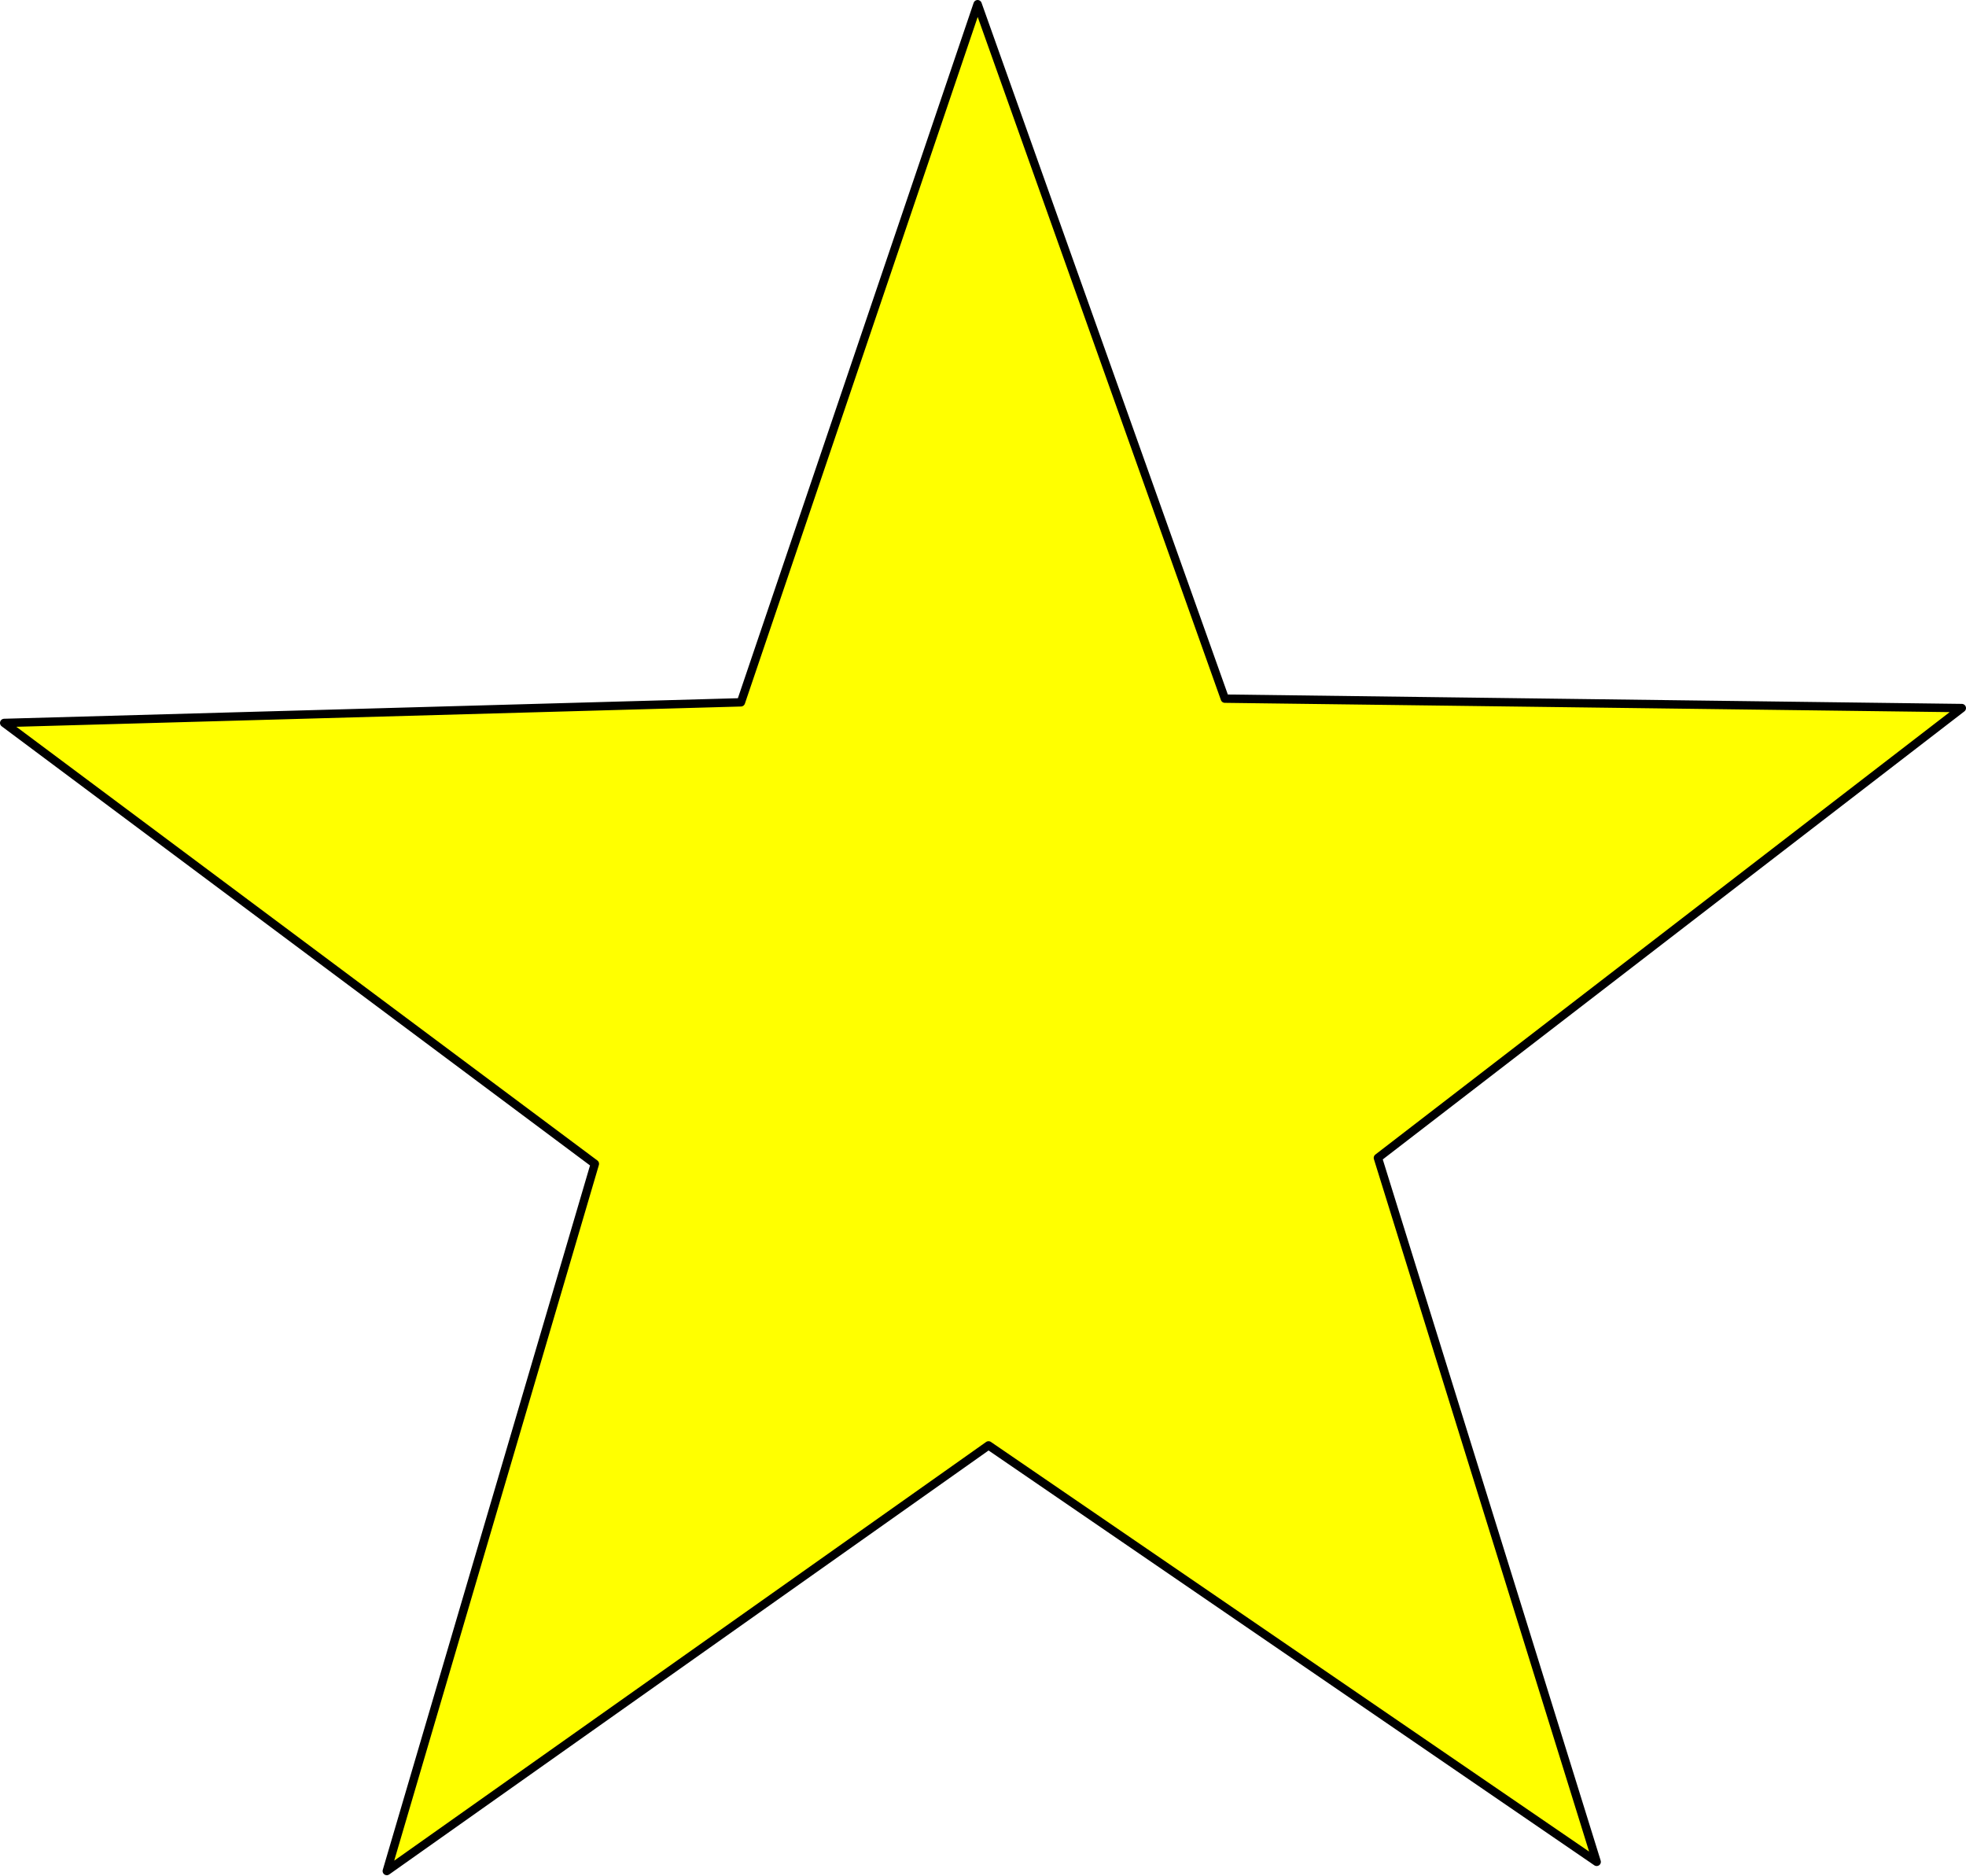
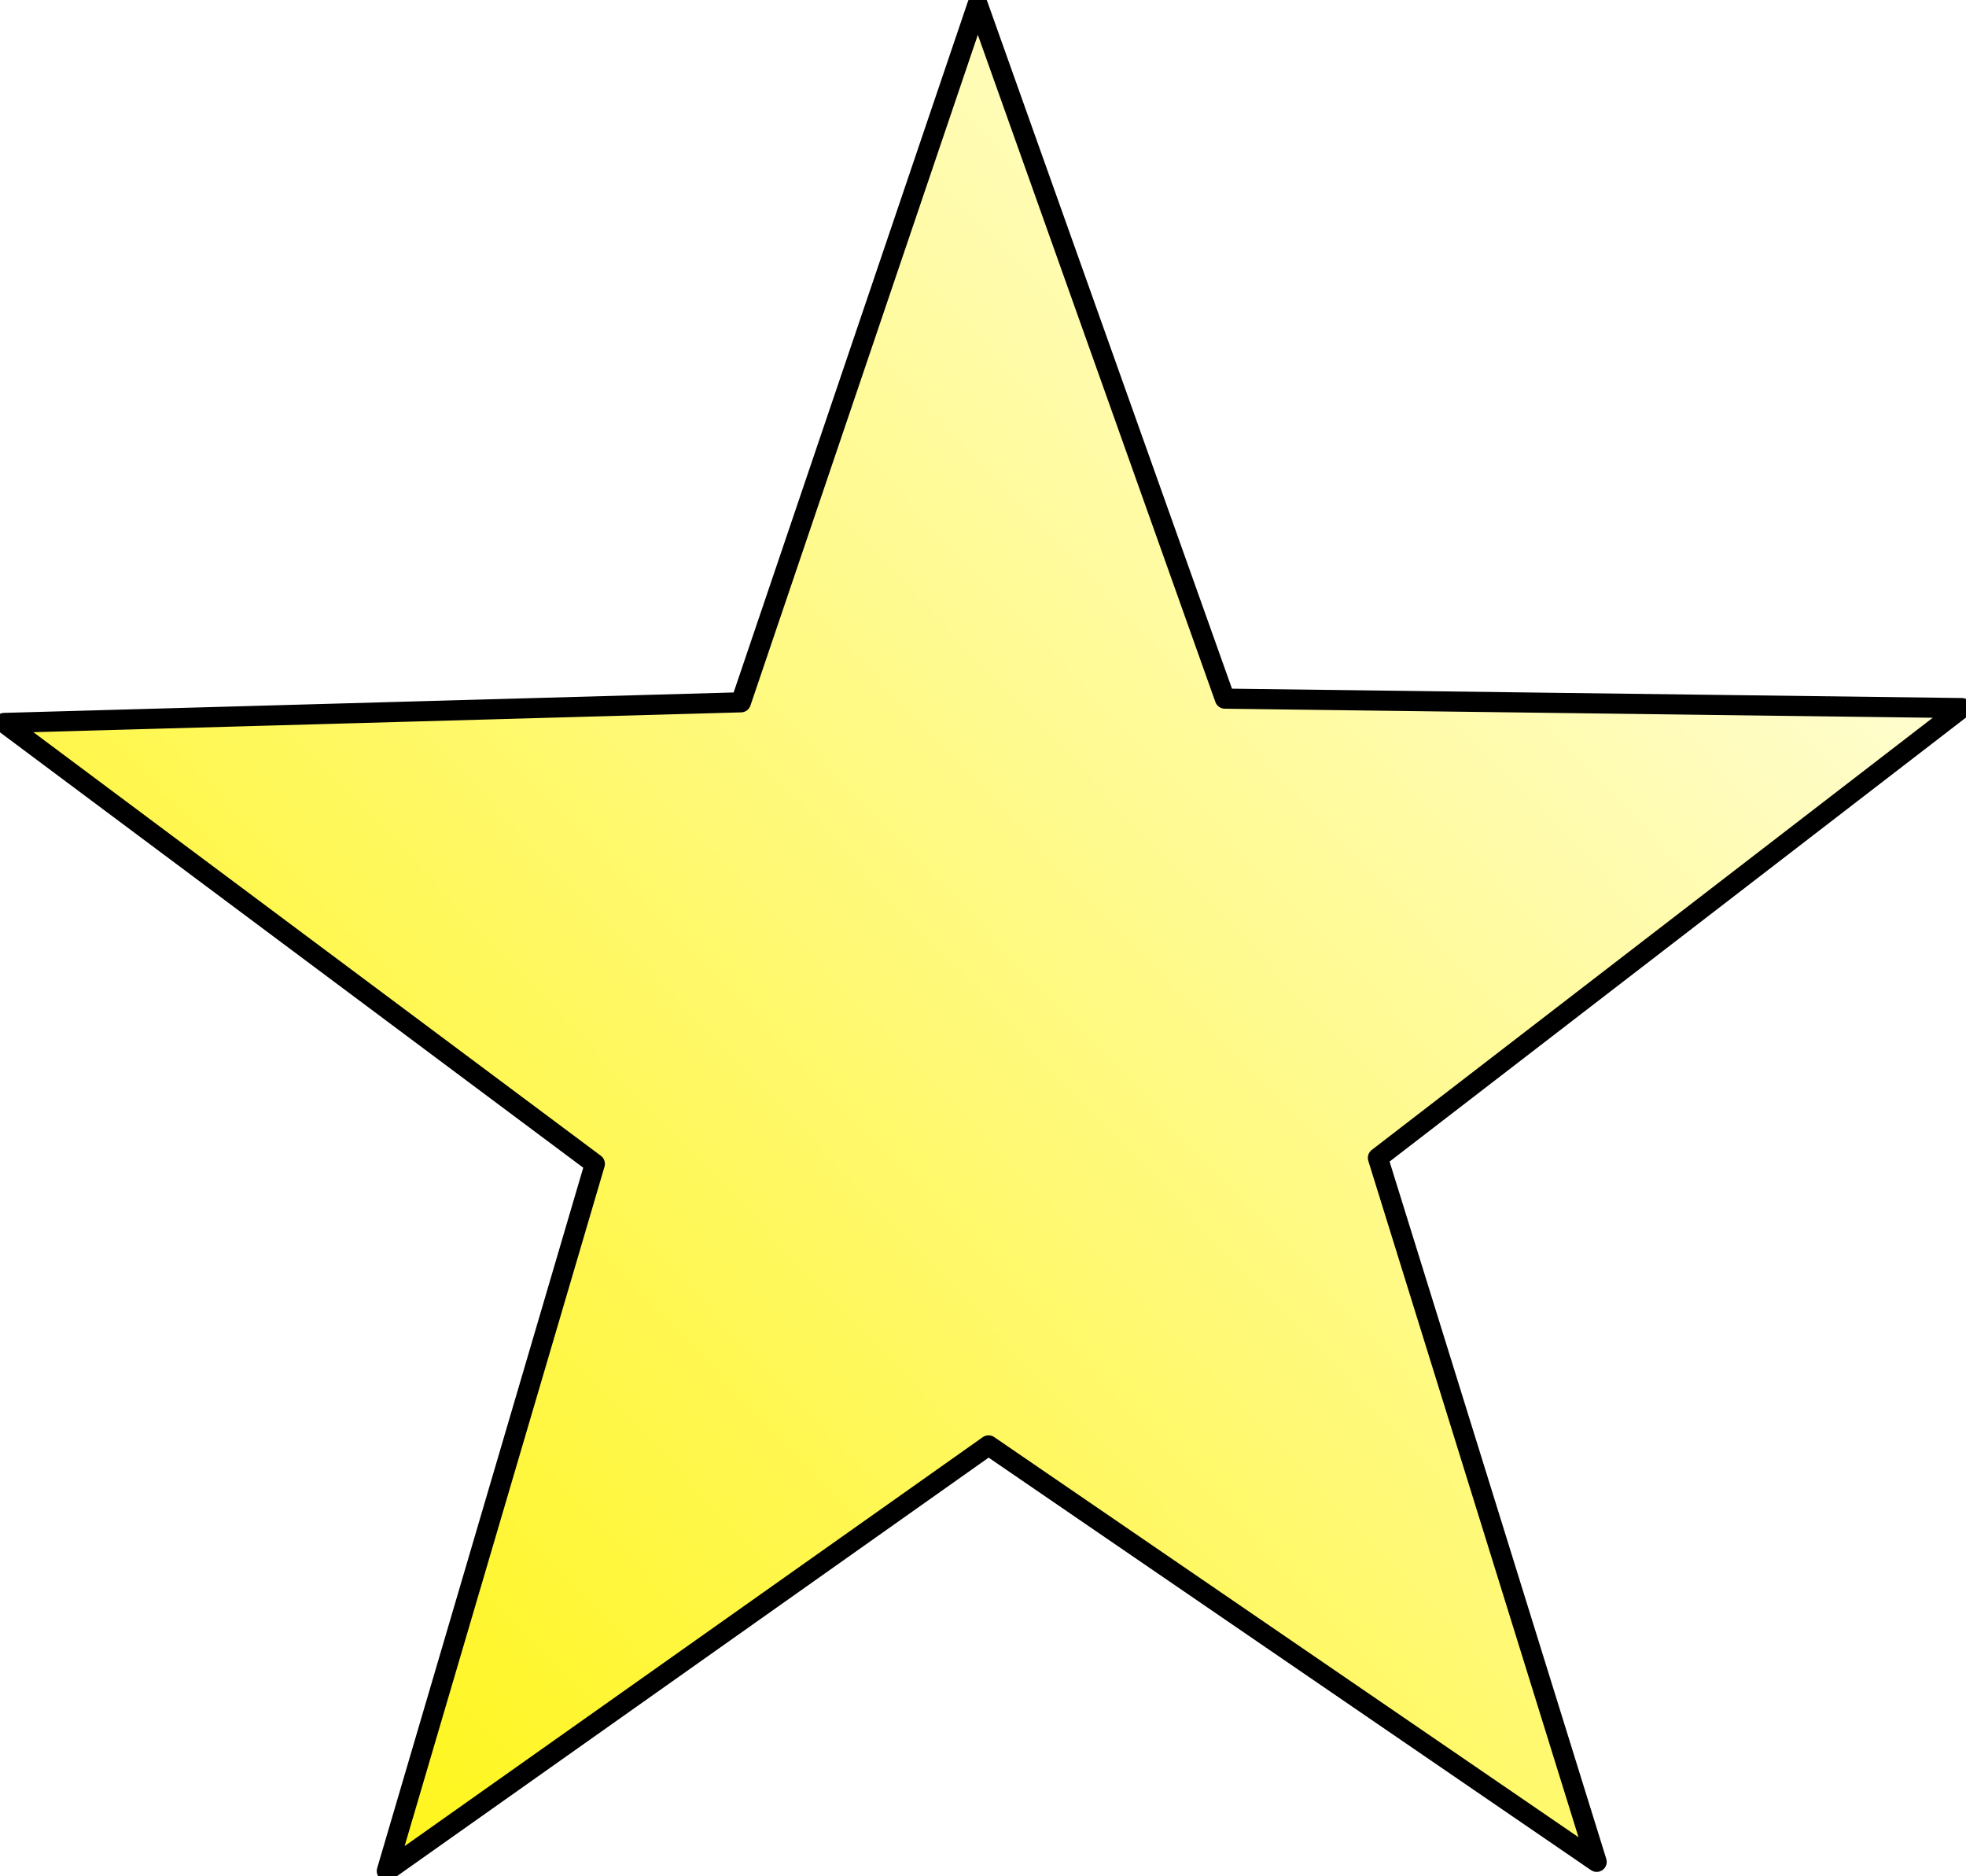
- <svg xmlns="http://www.w3.org/2000/svg" width="586.798" height="559.571" id="svg2861" version="1.1">
+ <svg xmlns="http://www.w3.org/2000/svg" xmlns:xlink="http://www.w3.org/1999/xlink" width="586.798" height="559.571" id="svg2861" version="1.1">
  <defs id="defs2863">
-     </defs>
+     <linearGradient id="linearGradient5079">
+       <stop style="stop-color:#fff400;stop-opacity:1" offset="0" id="stop5081" />
+       <stop style="stop-color:#fffffe;stop-opacity:1" offset="1" id="stop5083" />
+     </linearGradient>
+     <linearGradient xlink:href="#linearGradient5079" id="linearGradient5085" x1="-109.156" y1="675.678" x2="479.143" y2="114.607" gradientUnits="userSpaceOnUse" />
+   </defs>
  <g id="layer1" transform="translate(-40.16592,-238.214)">
-     <path style="fill:#ffff00;fill-opacity:1;stroke:#000000;stroke-width:2.5;stroke-linejoin:round;stroke-miterlimit:4;stroke-opacity:1;stroke-dasharray:none" id="path2871" d="M 477.143,326.648 302.862,460.874 368.159,670.937 186.647,546.664 7.043,673.678 69.143,462.648 -107.156,331.084 l 219.892,-6.151 70.646,-208.325 73.801,207.229 219.96,2.812 z" transform="translate(148.5714,122.8571)" />
+     <path style="fill:url(#linearGradient5085);fill-opacity:1;stroke:#000000;stroke-width:6;stroke-linejoin:round;stroke-miterlimit:4;stroke-opacity:1;stroke-dasharray:none" id="path2871" d="M 477.143,326.648 302.862,460.874 368.159,670.937 186.647,546.664 7.043,673.678 69.143,462.648 -107.156,331.084 l 219.892,-6.151 70.646,-208.325 73.801,207.229 219.96,2.812 z" transform="translate(148.5714,122.8571)" />
  </g>
</svg>
